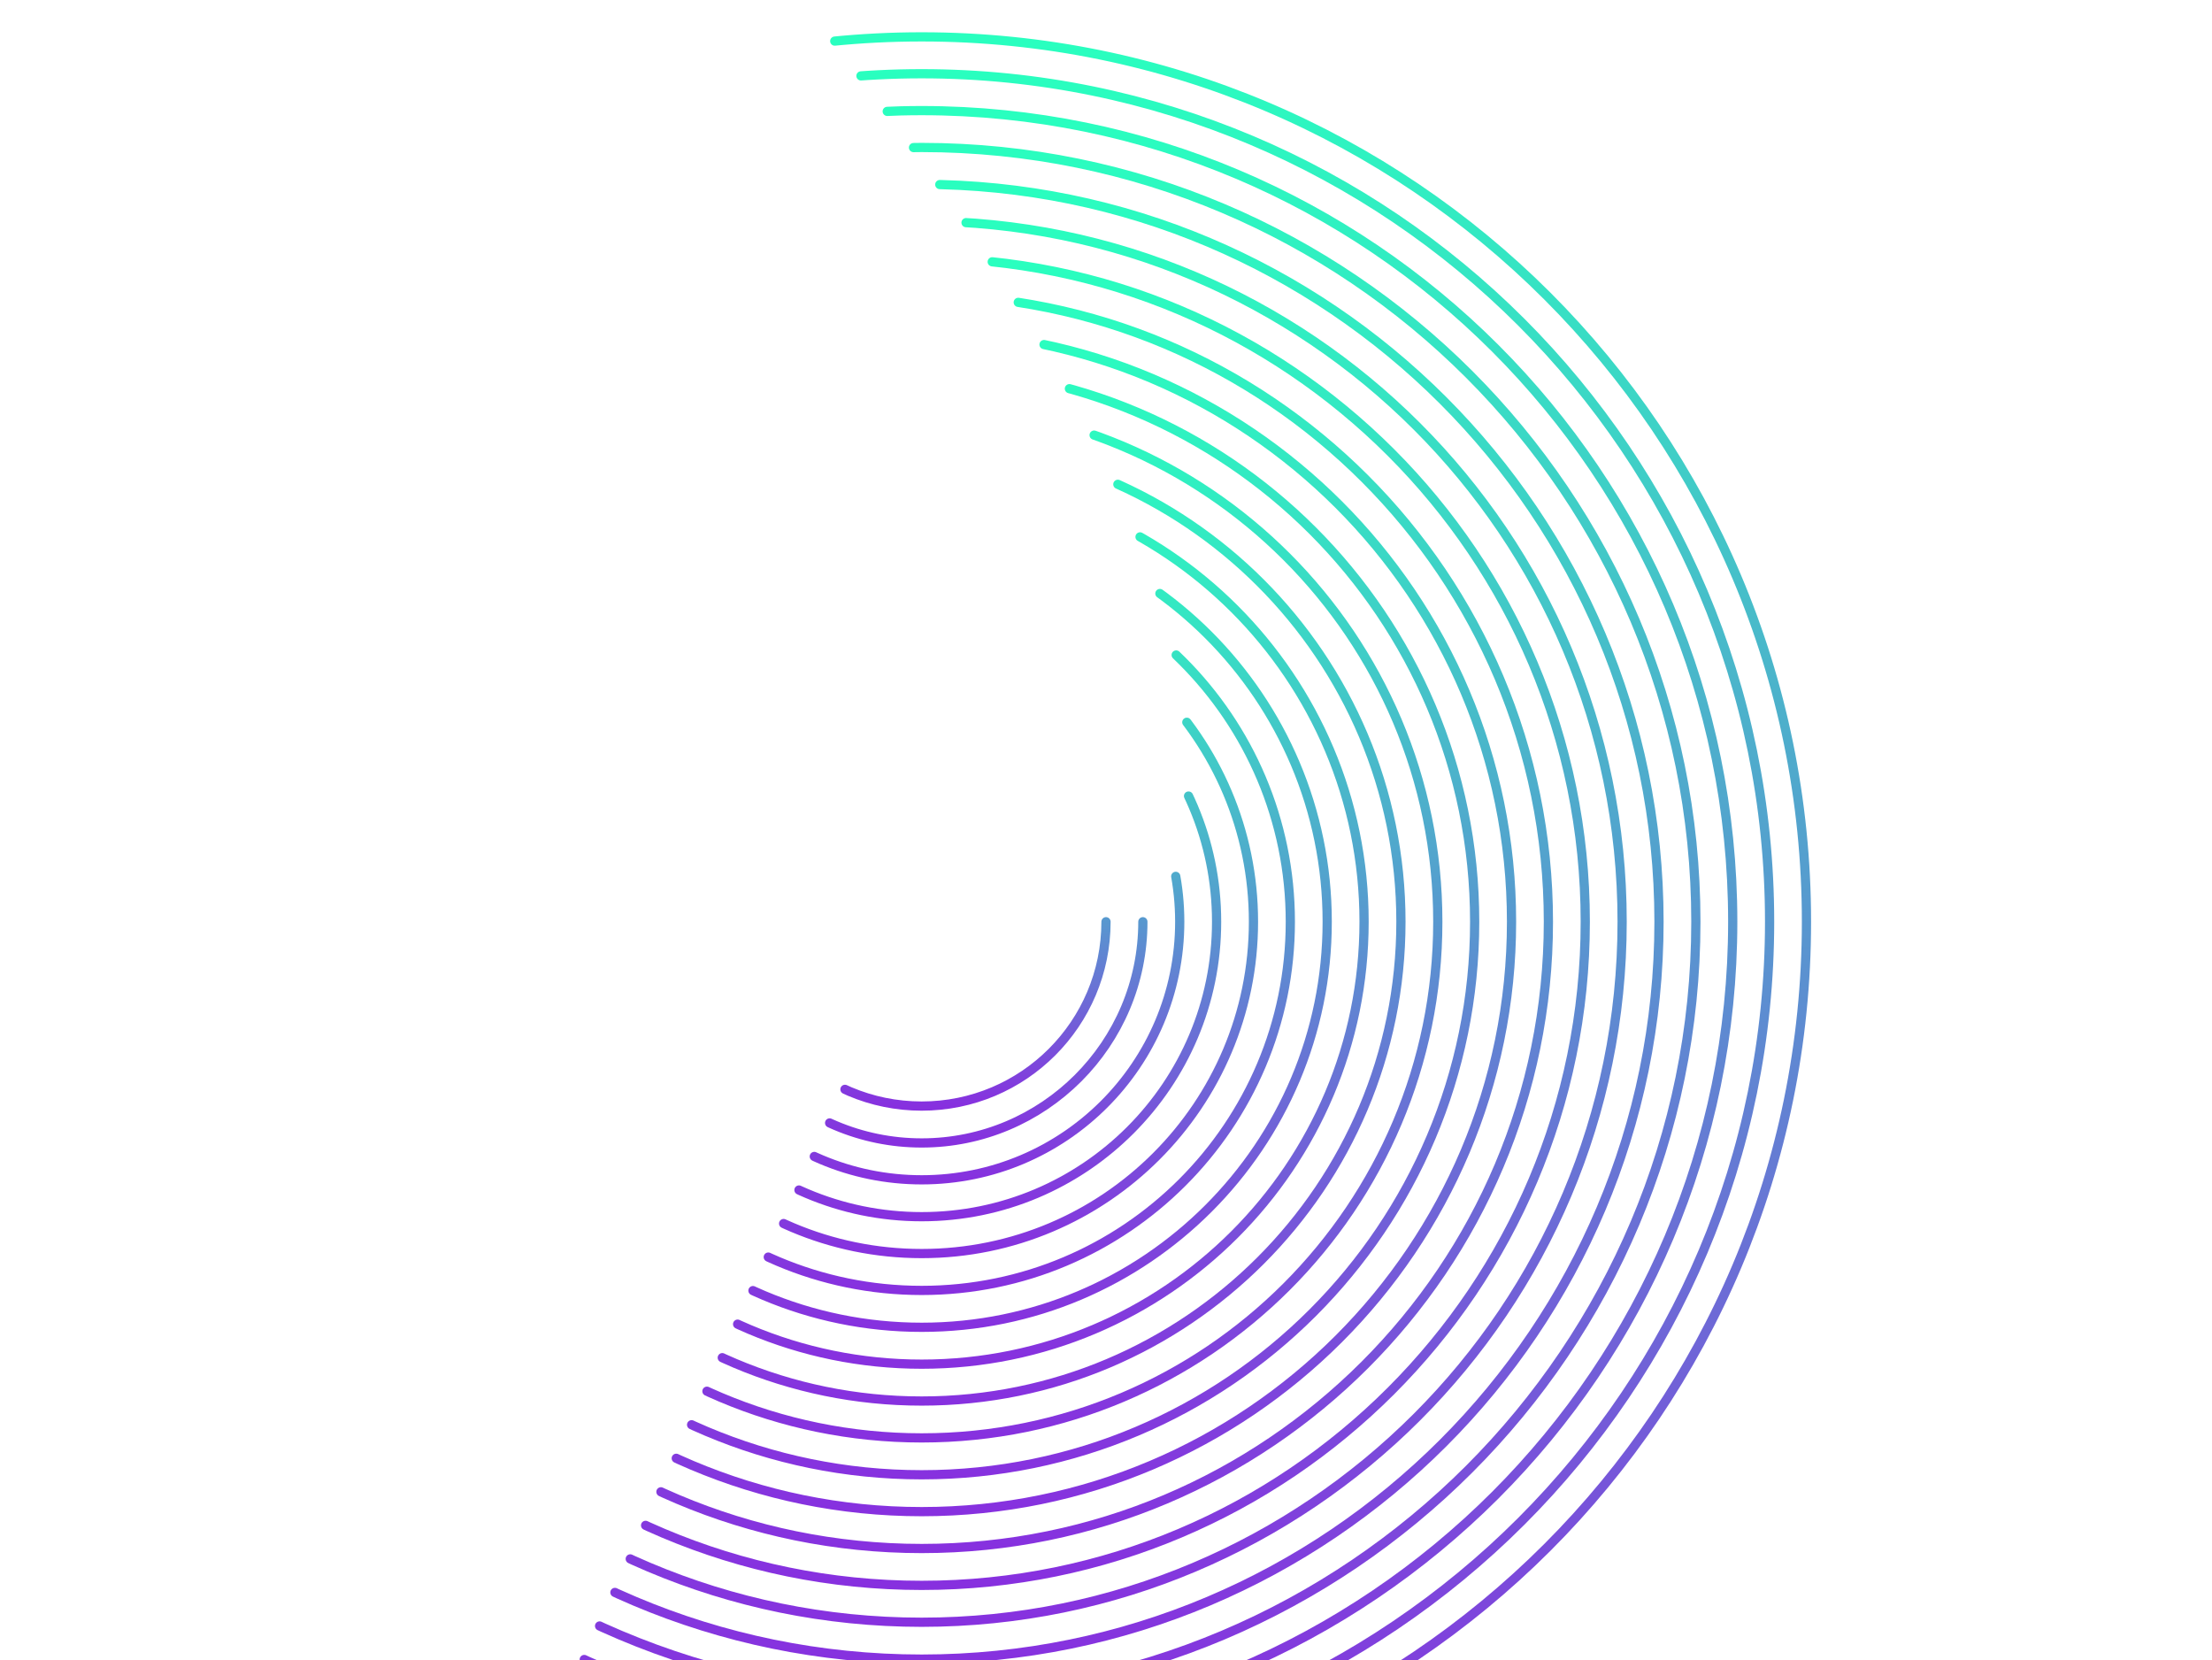
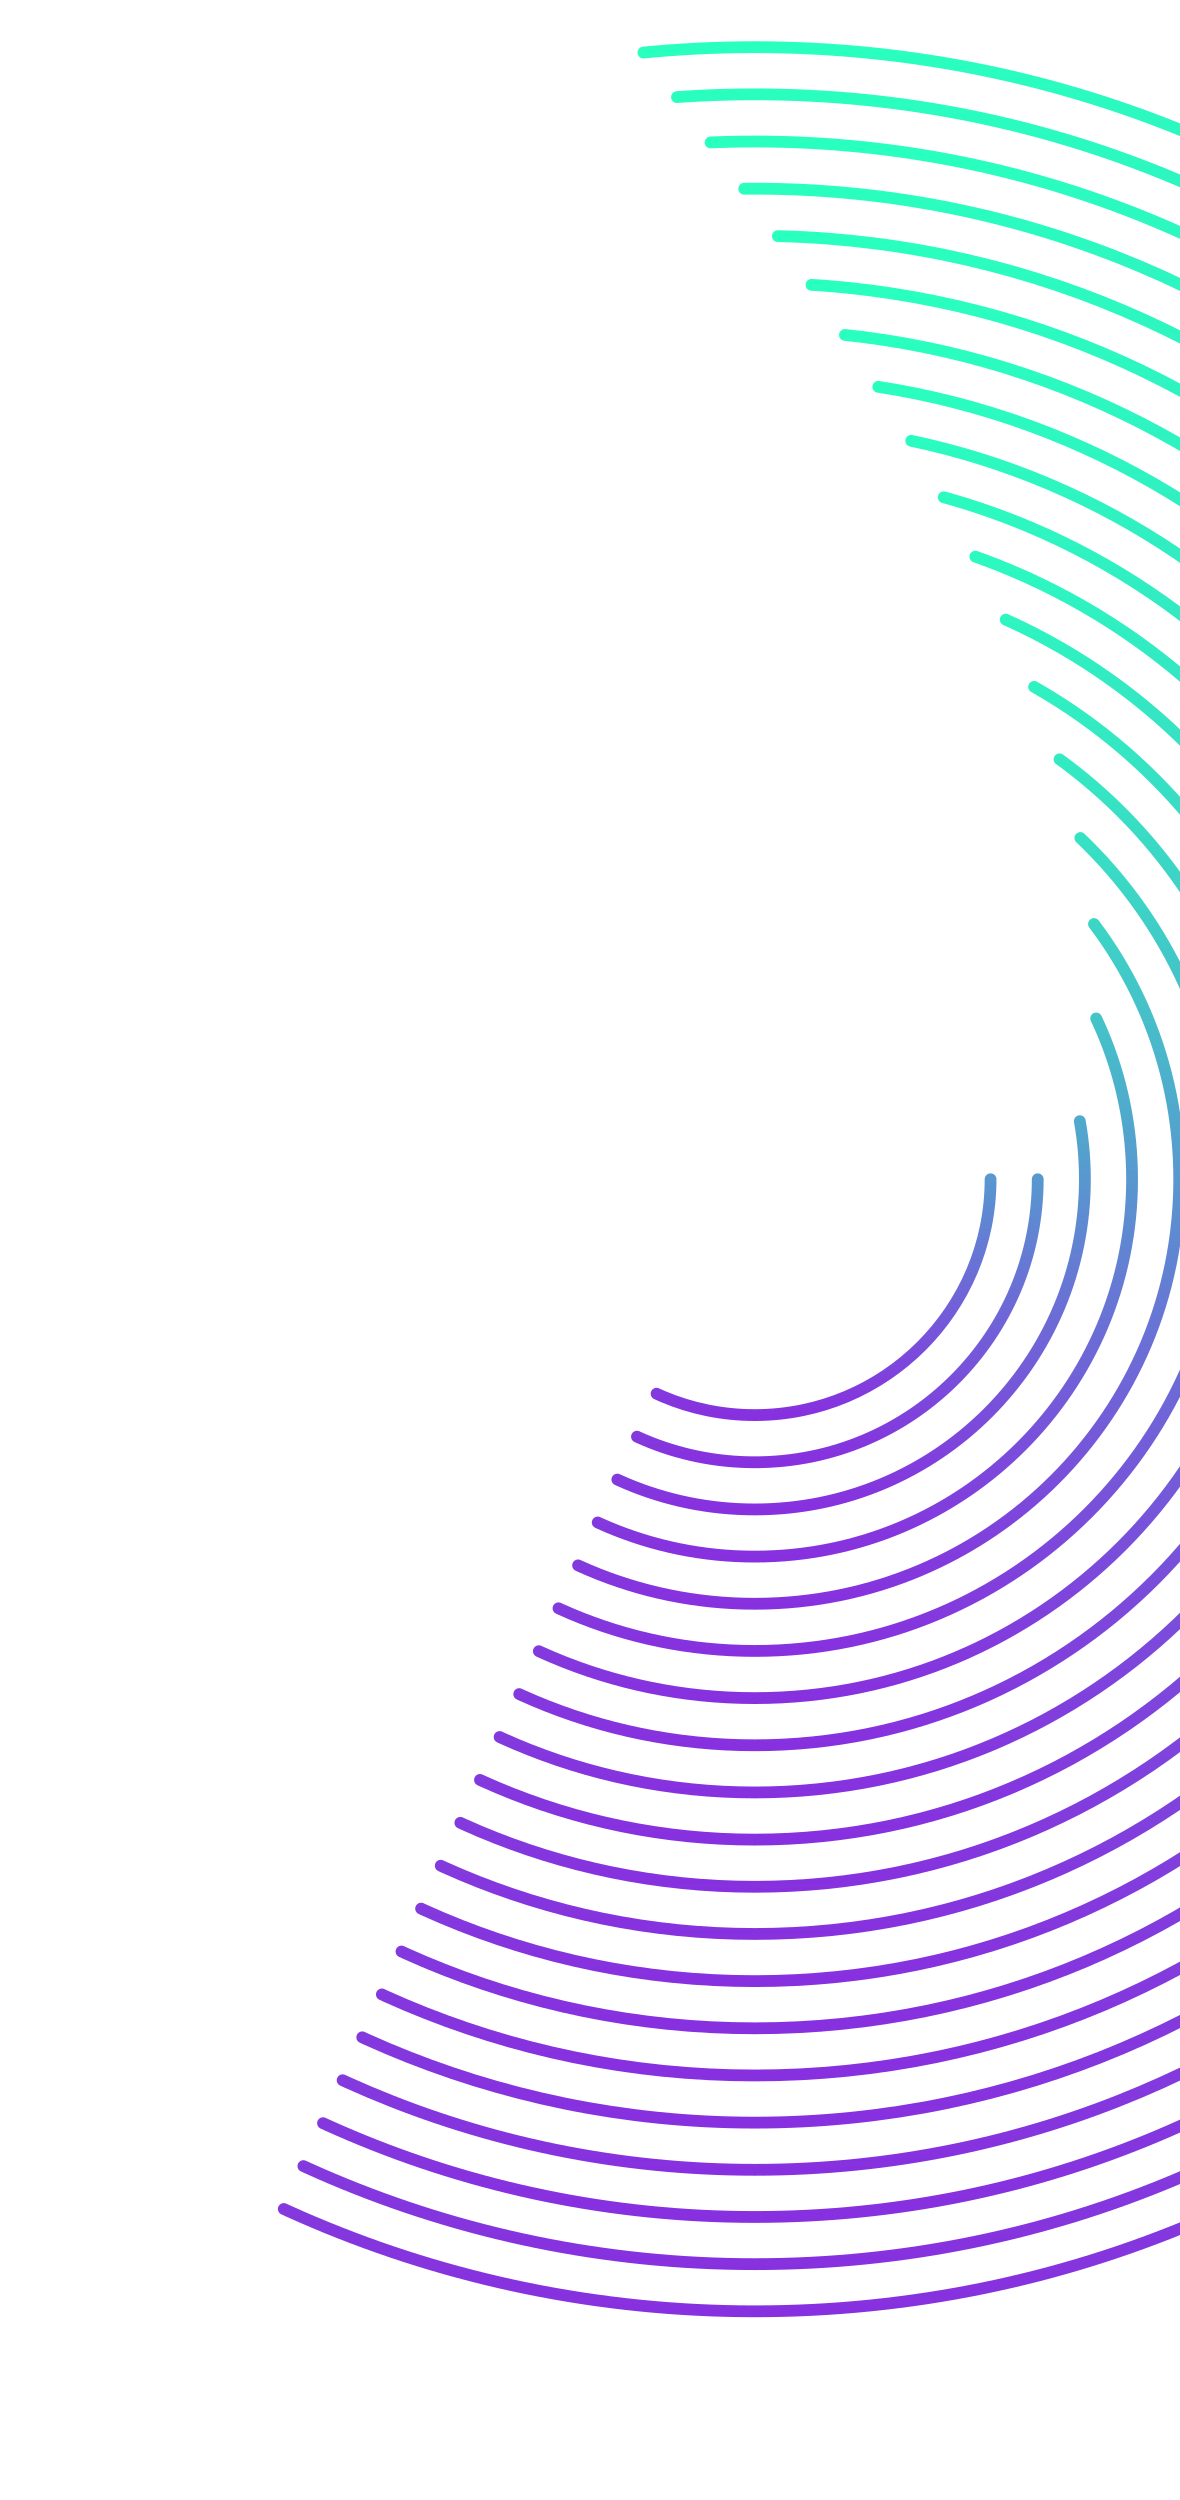
- <svg xmlns="http://www.w3.org/2000/svg" version="1.1" viewBox="0 0 1200 900">
+ <svg xmlns="http://www.w3.org/2000/svg" version="1.1" viewBox="180 0 500 1060">
  <defs>
    <linearGradient id="cccoil-grad" x1="50%" y1="0%" x2="50%" y2="100%">
      <stop stop-color="hsl(162, 100%, 58%)" stop-opacity="1" offset="0%" />
      <stop stop-color="hsl(270, 73%, 53%)" stop-opacity="1" offset="100%" />
    </linearGradient>
  </defs>
  <circle r="480" cx="500" cy="500" stroke="url(#cccoil-grad)" stroke-width="5" stroke-linecap="round" fill="none" stroke-dasharray="960 1255">
    <animateTransform attributeName="transform" attributeType="XML" type="rotate" from="50 500 500" to="410 500 500" dur="30s" repeatCount="indefinite" />
  </circle>
  <circle r="460" cx="500" cy="500" stroke="url(#cccoil-grad)" stroke-width="5" stroke-linecap="round" fill="none" stroke-dasharray="920 1215">
    <animateTransform attributeName="transform" attributeType="XML" type="rotate" from="100 500 500" to="460 500 500" dur="25s" repeatCount="indefinite" />
  </circle>
  <circle r="440" cx="500" cy="500" stroke="url(#cccoil-grad)" stroke-width="5" stroke-linecap="round" fill="none" stroke-dasharray="880 1175">
    <animateTransform attributeName="transform" attributeType="XML" type="rotate" from="150 500 500" to="510 500 500" dur="28s" repeatCount="indefinite" />
  </circle>
  <circle r="420" cx="500" cy="500" stroke="url(#cccoil-grad)" stroke-width="5" stroke-linecap="round" fill="none" stroke-dasharray="840 1135">
    <animateTransform attributeName="transform" attributeType="XML" type="rotate" from="200 500 500" to="560 500 500" dur="22s" repeatCount="indefinite" />
  </circle>
  <circle r="400" cx="500" cy="500" stroke="url(#cccoil-grad)" stroke-width="5" stroke-linecap="round" fill="none" stroke-dasharray="800 1095">
    <animateTransform attributeName="transform" attributeType="XML" type="rotate" from="250 500 500" to="610 500 500" dur="23s" repeatCount="indefinite" />
  </circle>
  <circle r="380" cx="500" cy="500" stroke="url(#cccoil-grad)" stroke-width="5" stroke-linecap="round" fill="none" stroke-dasharray="760 1055">
    <animateTransform attributeName="transform" attributeType="XML" type="rotate" from="300 500 500" to="660 500 500" dur="26s" repeatCount="indefinite" />
  </circle>
  <circle r="360" cx="500" cy="500" stroke="url(#cccoil-grad)" stroke-width="5" stroke-linecap="round" fill="none" stroke-dasharray="720 1015">
    <animateTransform attributeName="transform" attributeType="XML" type="rotate" from="350 500 500" to="710 500 500" dur="32s" repeatCount="indefinite" />
  </circle>
  <circle r="340" cx="500" cy="500" stroke="url(#cccoil-grad)" stroke-width="5" stroke-linecap="round" fill="none" stroke-dasharray="680 975">
    <animateTransform attributeName="transform" attributeType="XML" type="rotate" from="400 500 500" to="760 500 500" dur="24s" repeatCount="indefinite" />
  </circle>
  <circle r="320" cx="500" cy="500" stroke="url(#cccoil-grad)" stroke-width="5" stroke-linecap="round" fill="none" stroke-dasharray="640 935">
    <animateTransform attributeName="transform" attributeType="XML" type="rotate" from="450 500 500" to="810 500 500" dur="22s" repeatCount="indefinite" />
  </circle>
  <circle r="300" cx="500" cy="500" stroke="url(#cccoil-grad)" stroke-width="5" stroke-linecap="round" fill="none" stroke-dasharray="600 895">
    <animateTransform attributeName="transform" attributeType="XML" type="rotate" from="500 500 500" to="860 500 500" dur="23s" repeatCount="indefinite" />
  </circle>
  <circle r="280" cx="500" cy="500" stroke="url(#cccoil-grad)" stroke-width="5" stroke-linecap="round" fill="none" stroke-dasharray="560 855">
    <animateTransform attributeName="transform" attributeType="XML" type="rotate" from="550 500 500" to="910 500 500" dur="23s" repeatCount="indefinite" />
  </circle>
  <circle r="260" cx="500" cy="500" stroke="url(#cccoil-grad)" stroke-width="5" stroke-linecap="round" fill="none" stroke-dasharray="520 815">
    <animateTransform attributeName="transform" attributeType="XML" type="rotate" from="600 500 500" to="960 500 500" dur="21.2s" repeatCount="indefinite" />
  </circle>
  <circle r="240" cx="500" cy="500" stroke="url(#cccoil-grad)" stroke-width="5" stroke-linecap="round" fill="none" stroke-dasharray="480 775">
    <animateTransform attributeName="transform" attributeType="XML" type="rotate" from="650 500 500" to="1010 500 500" dur="20.4s" repeatCount="indefinite" />
  </circle>
  <circle r="220" cx="500" cy="500" stroke="url(#cccoil-grad)" stroke-width="5" stroke-linecap="round" fill="none" stroke-dasharray="440 735">
    <animateTransform attributeName="transform" attributeType="XML" type="rotate" from="700 500 500" to="1060 500 500" dur="26s" repeatCount="indefinite" />
  </circle>
  <circle r="200" cx="500" cy="500" stroke="url(#cccoil-grad)" stroke-width="5" stroke-linecap="round" fill="none" stroke-dasharray="400 695">
    <animateTransform attributeName="transform" attributeType="XML" type="rotate" from="750 500 500" to="1110 500 500" dur="28s" repeatCount="indefinite" />
  </circle>
  <circle r="180" cx="500" cy="500" stroke="url(#cccoil-grad)" stroke-width="5" stroke-linecap="round" fill="none" stroke-dasharray="360 655">
    <animateTransform attributeName="transform" attributeType="XML" type="rotate" from="800 500 500" to="1160 500 500" dur="21s" repeatCount="indefinite" />
  </circle>
  <circle r="160" cx="500" cy="500" stroke="url(#cccoil-grad)" stroke-width="5" stroke-linecap="round" fill="none" stroke-dasharray="320 615">
    <animateTransform attributeName="transform" attributeType="XML" type="rotate" from="850 500 500" to="1210 500 500" dur="17.2s" repeatCount="indefinite" />
  </circle>
  <circle r="140" cx="500" cy="500" stroke="url(#cccoil-grad)" stroke-width="5" stroke-linecap="round" fill="none" stroke-dasharray="280 575">
    <animateTransform attributeName="transform" attributeType="XML" type="rotate" from="900 500 500" to="1260 500 500" dur="16.4s" repeatCount="indefinite" />
  </circle>
  <circle r="120" cx="500" cy="500" stroke="url(#cccoil-grad)" stroke-width="5" stroke-linecap="round" fill="none" stroke-dasharray="240 535">
    <animateTransform attributeName="transform" attributeType="XML" type="rotate" from="950 500 500" to="1310 500 500" dur="15.6s" repeatCount="indefinite" />
  </circle>
  <circle r="100" cx="500" cy="500" stroke="url(#cccoil-grad)" stroke-width="5" stroke-linecap="round" fill="none" stroke-dasharray="200 495">
    <animateTransform attributeName="transform" attributeType="XML" type="rotate" from="1000 500 500" to="1360 500 500" dur="14.8s" repeatCount="indefinite" />
  </circle>
</svg>
